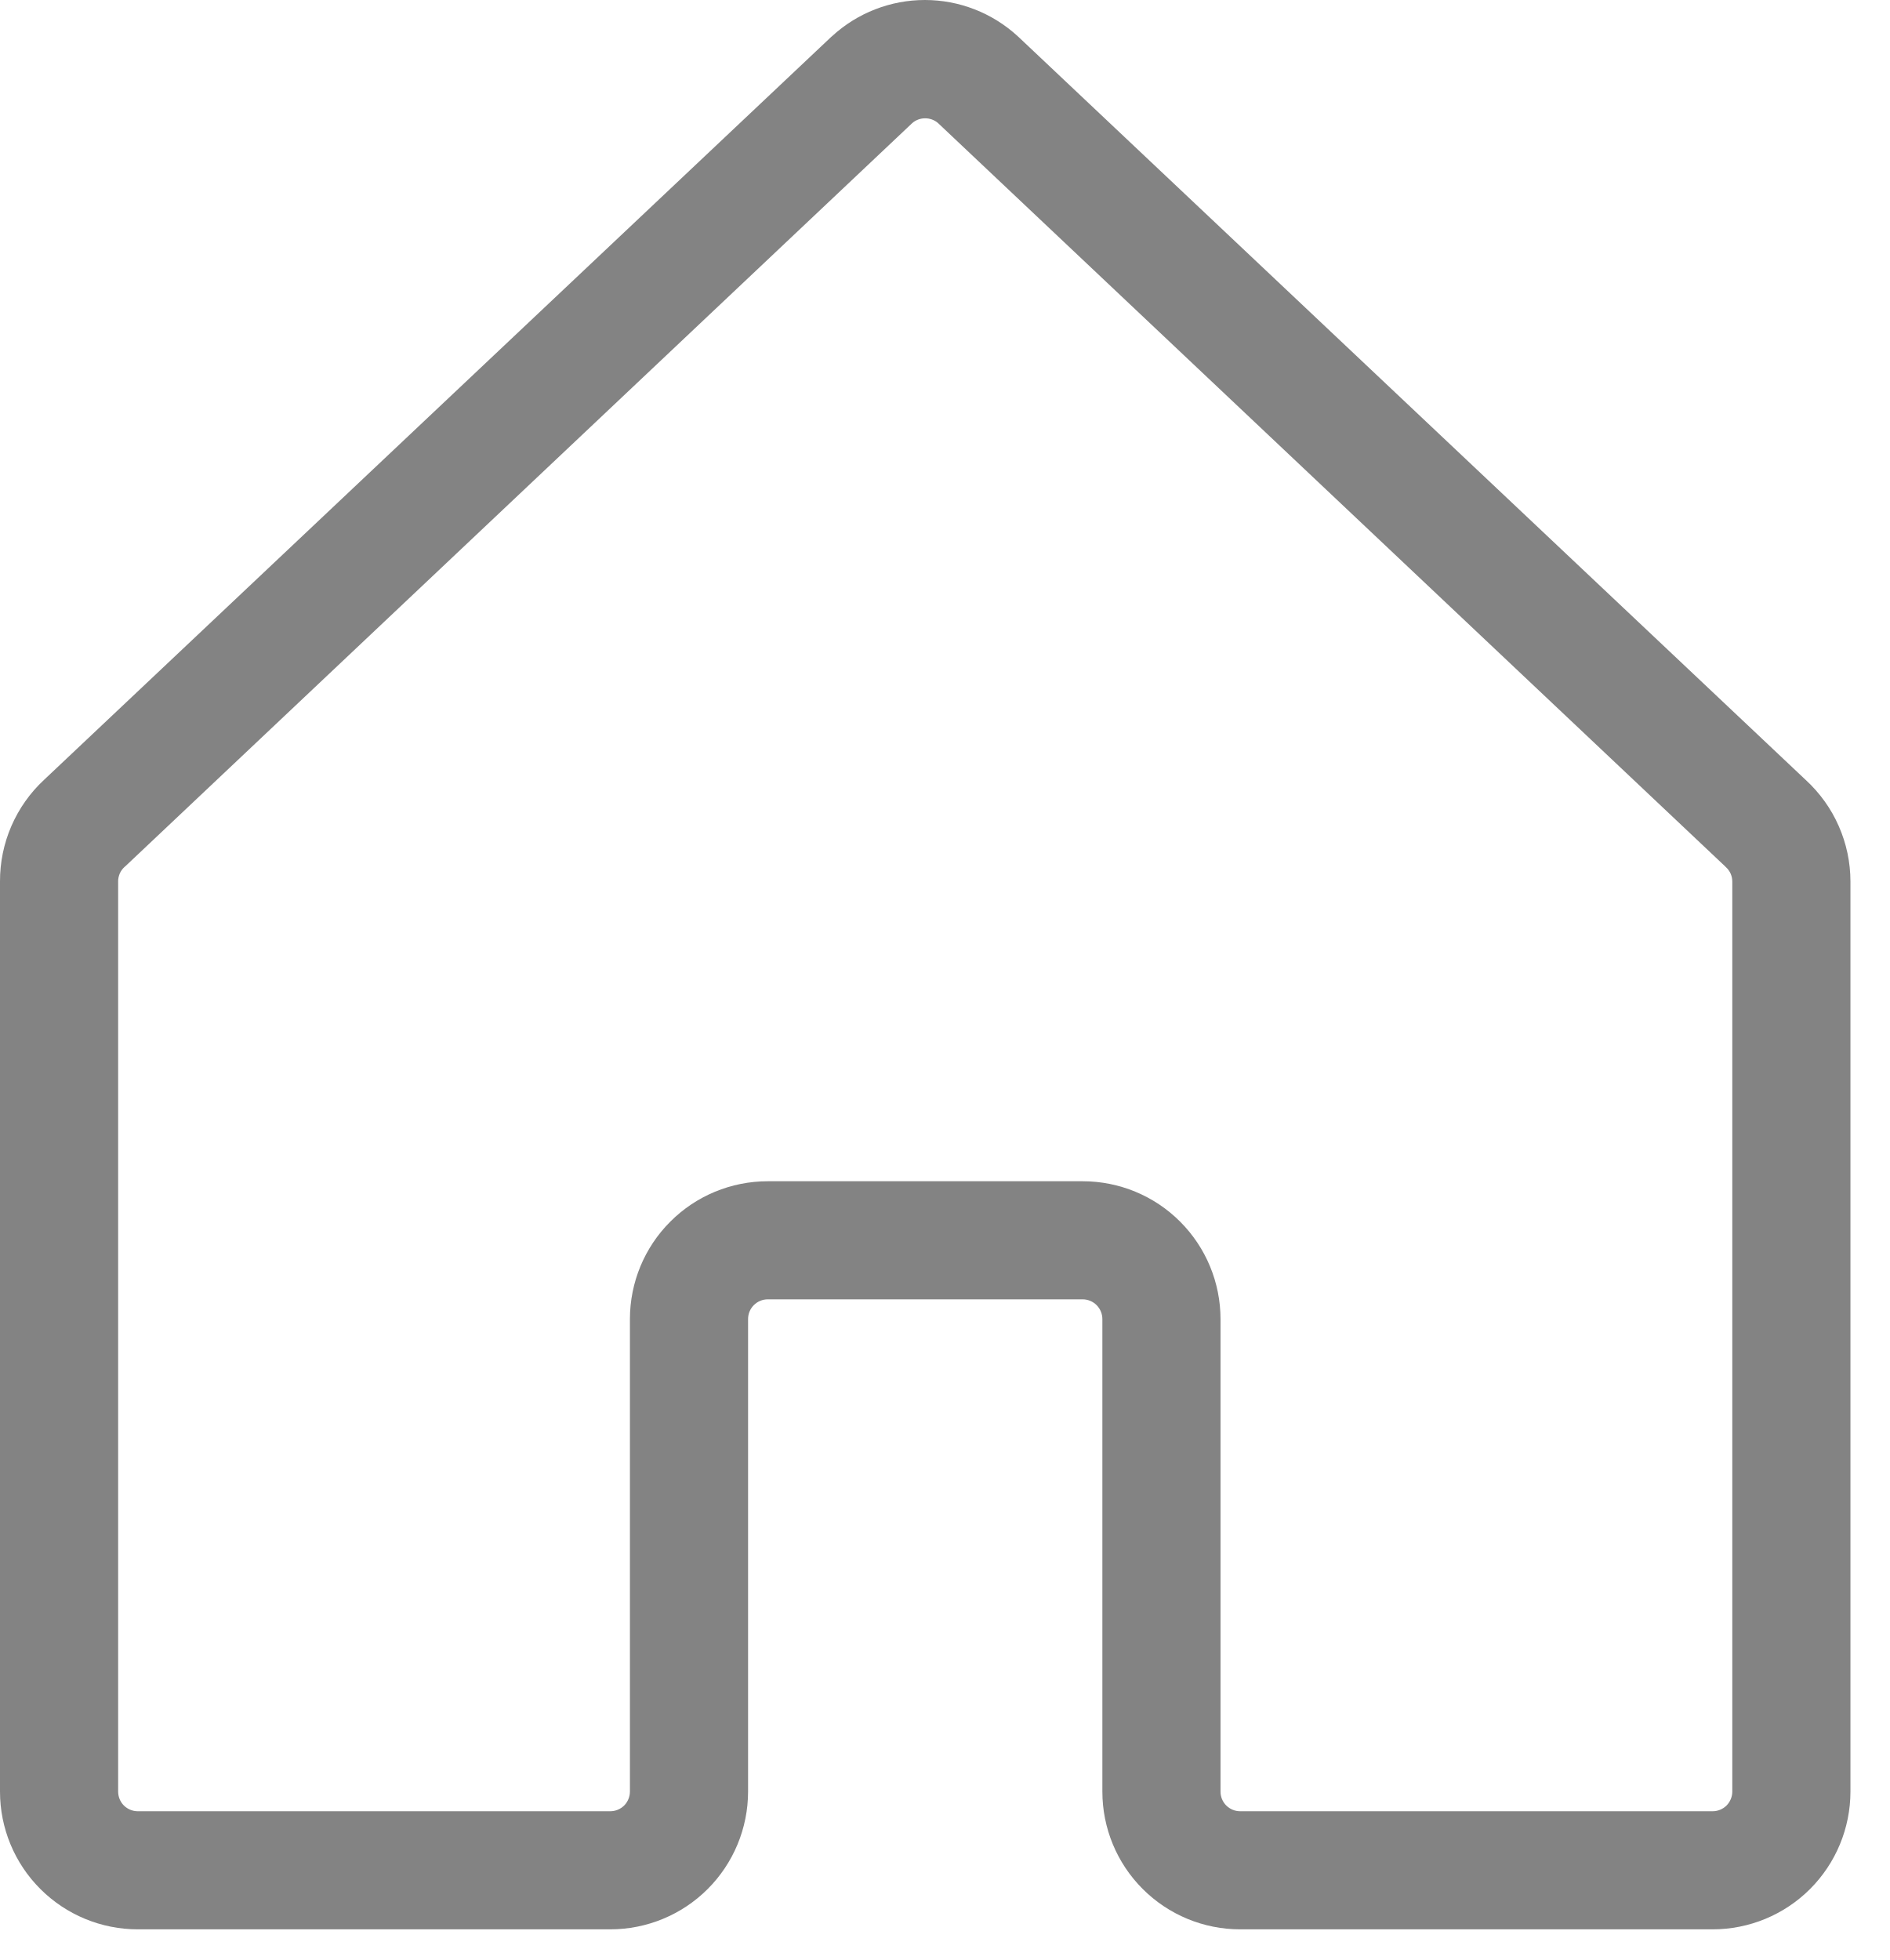
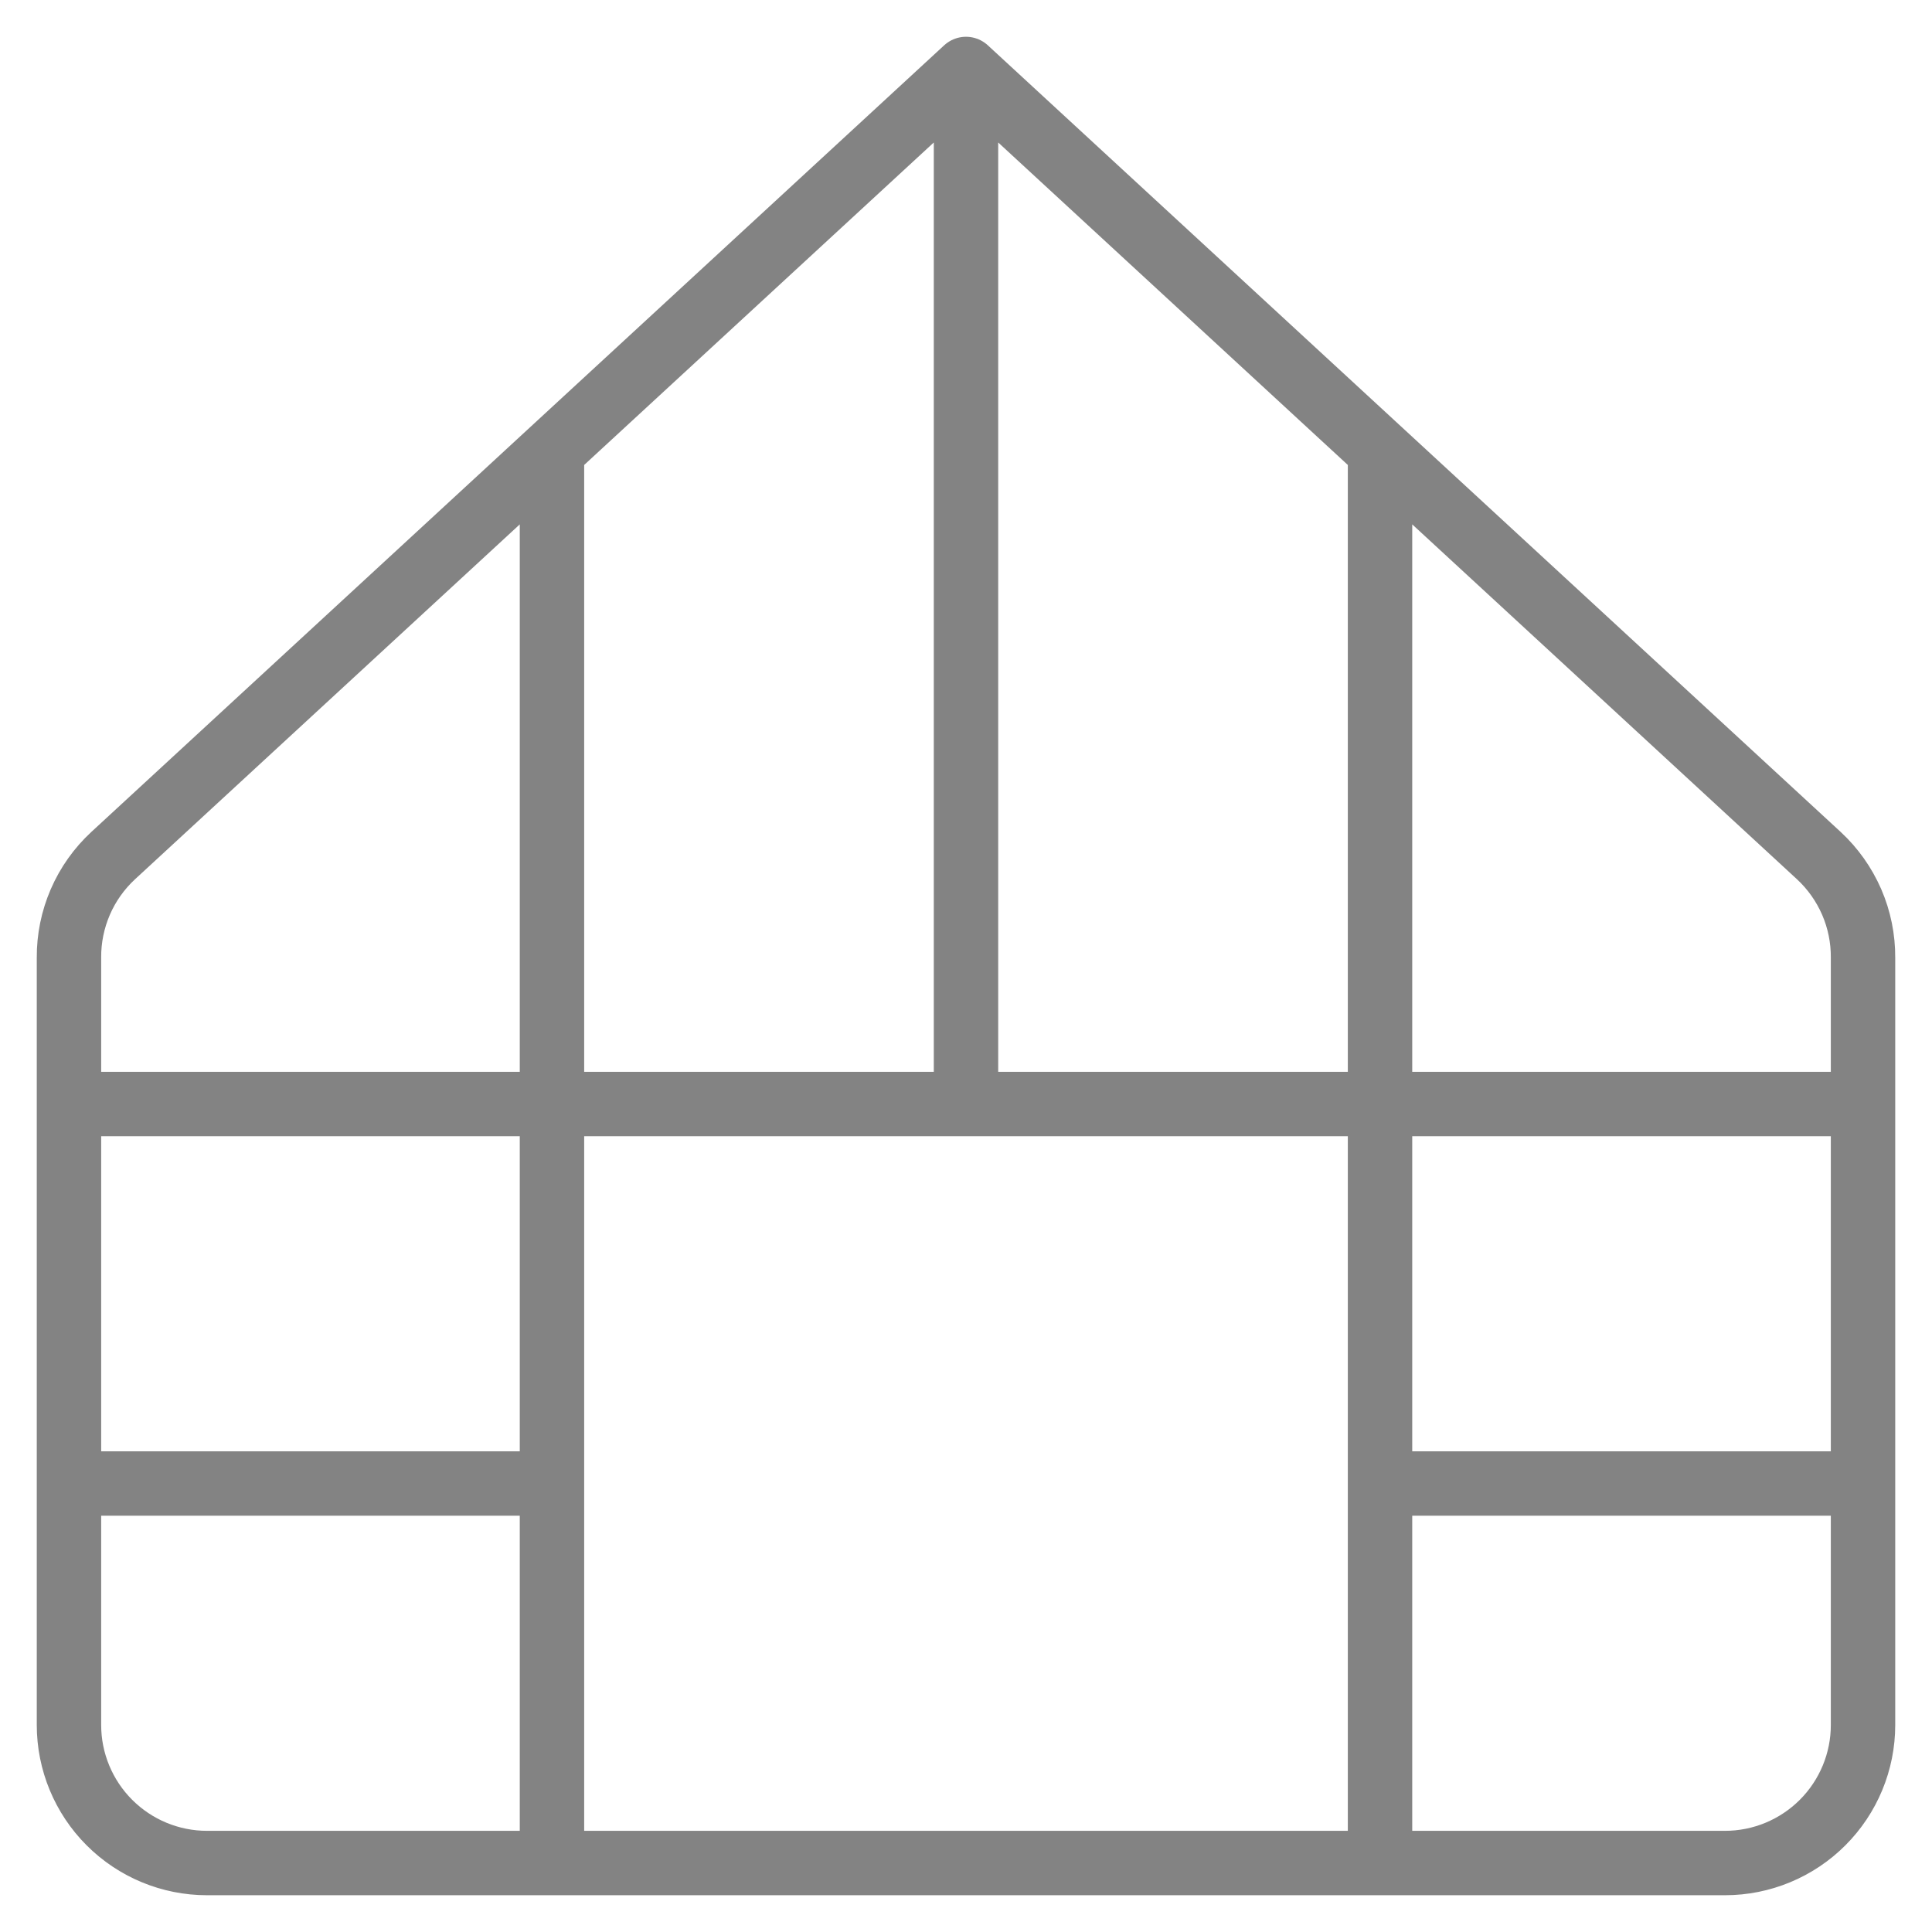
- <svg xmlns="http://www.w3.org/2000/svg" width="27" height="28" viewBox="0 0 27 28" fill="none">
-   <path d="M25.8 11.143L14.55 0.526L14.538 0.515C14.176 0.184 13.704 0 13.214 0C12.724 0 12.251 0.184 11.89 0.515L11.877 0.526L0.627 11.143C0.428 11.328 0.27 11.553 0.162 11.802C0.054 12.052 -0.001 12.321 2.02416e-05 12.593V25.594C2.02416e-05 26.116 0.207 26.617 0.577 26.986C0.946 27.355 1.447 27.562 1.969 27.562H8.719C9.241 27.562 9.742 27.355 10.111 26.986C10.48 26.617 10.688 26.116 10.688 25.594V18.844C10.688 18.769 10.717 18.698 10.77 18.645C10.823 18.592 10.894 18.562 10.969 18.562H15.469C15.543 18.562 15.615 18.592 15.668 18.645C15.72 18.698 15.75 18.769 15.75 18.844V25.594C15.75 26.116 15.957 26.617 16.327 26.986C16.696 27.355 17.197 27.562 17.719 27.562H24.469C24.991 27.562 25.492 27.355 25.861 26.986C26.23 26.617 26.438 26.116 26.438 25.594V12.593C26.438 12.32 26.381 12.051 26.271 11.801C26.162 11.552 26.001 11.328 25.8 11.143ZM24.75 25.594C24.75 25.668 24.72 25.74 24.668 25.793C24.615 25.845 24.543 25.875 24.469 25.875H17.719C17.644 25.875 17.573 25.845 17.52 25.793C17.467 25.74 17.438 25.668 17.438 25.594V18.844C17.438 18.322 17.23 17.821 16.861 17.452C16.492 17.082 15.991 16.875 15.469 16.875H10.969C10.447 16.875 9.946 17.082 9.577 17.452C9.207 17.821 9 18.322 9 18.844V25.594C9 25.668 8.97 25.74 8.918 25.793C8.865 25.845 8.793 25.875 8.719 25.875H1.969C1.894 25.875 1.823 25.845 1.77 25.793C1.717 25.74 1.688 25.668 1.688 25.594V12.593C1.687 12.554 1.696 12.515 1.711 12.479C1.727 12.443 1.75 12.411 1.779 12.385L1.792 12.374L13.033 1.759C13.084 1.714 13.15 1.69 13.218 1.69C13.286 1.69 13.352 1.714 13.403 1.759L24.646 12.375L24.657 12.386C24.686 12.412 24.71 12.445 24.726 12.48C24.742 12.516 24.75 12.555 24.75 12.594V25.594Z" fill="#838383" />
+ <svg xmlns="http://www.w3.org/2000/svg" width="30" height="30" viewBox="0 0 30 30" fill="none">
+   <path d="M15 1.071L28.243 13.286C28.461 13.488 28.634 13.733 28.753 14.006C28.871 14.279 28.931 14.574 28.929 14.871V26.786C28.929 27.354 28.703 27.899 28.301 28.301C27.899 28.703 27.354 28.929 26.786 28.929H3.214C2.646 28.929 2.101 28.703 1.699 28.301C1.297 27.899 1.071 27.354 1.071 26.786V14.871C1.069 14.574 1.129 14.279 1.247 14.006C1.365 13.733 1.539 13.488 1.757 13.286L15 1.071ZM15 1.071V17.143M1.071 17.143H28.929M1.071 23.036H8.571M21.429 23.036H28.929M8.571 28.929V7.007M21.429 28.929V7.007" stroke="#838383" stroke-linecap="round" stroke-linejoin="round" />
</svg>
